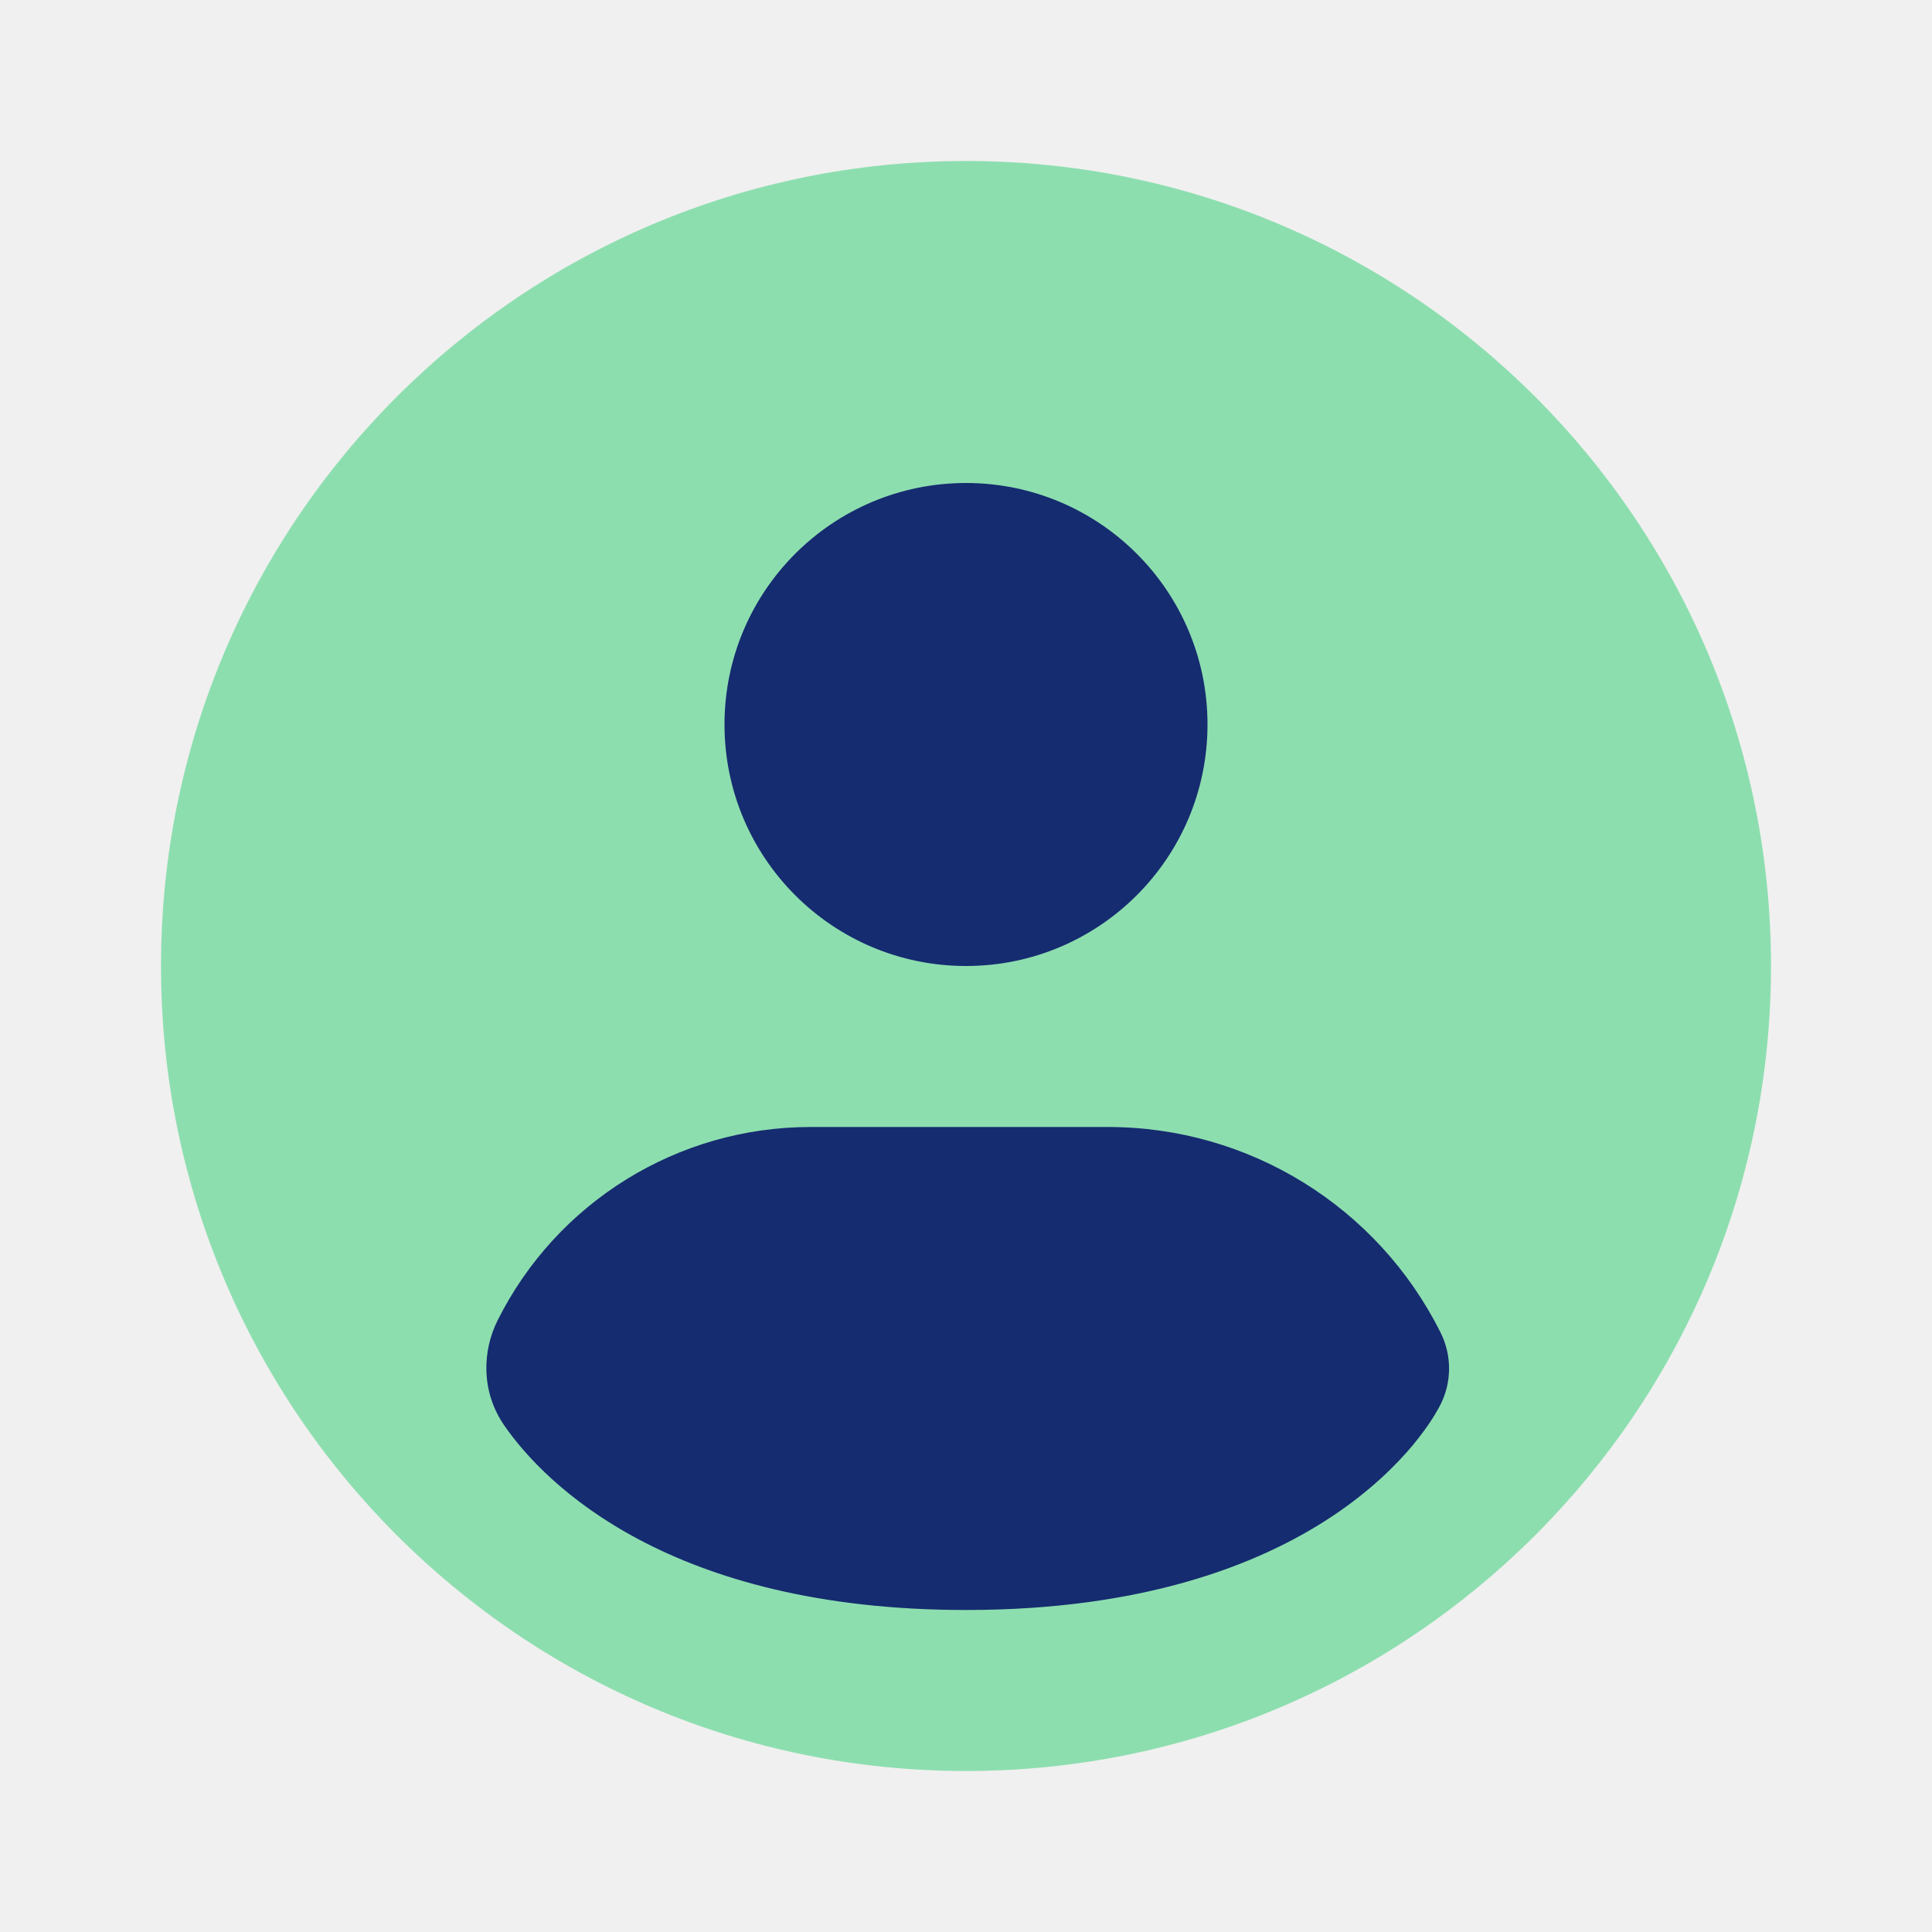
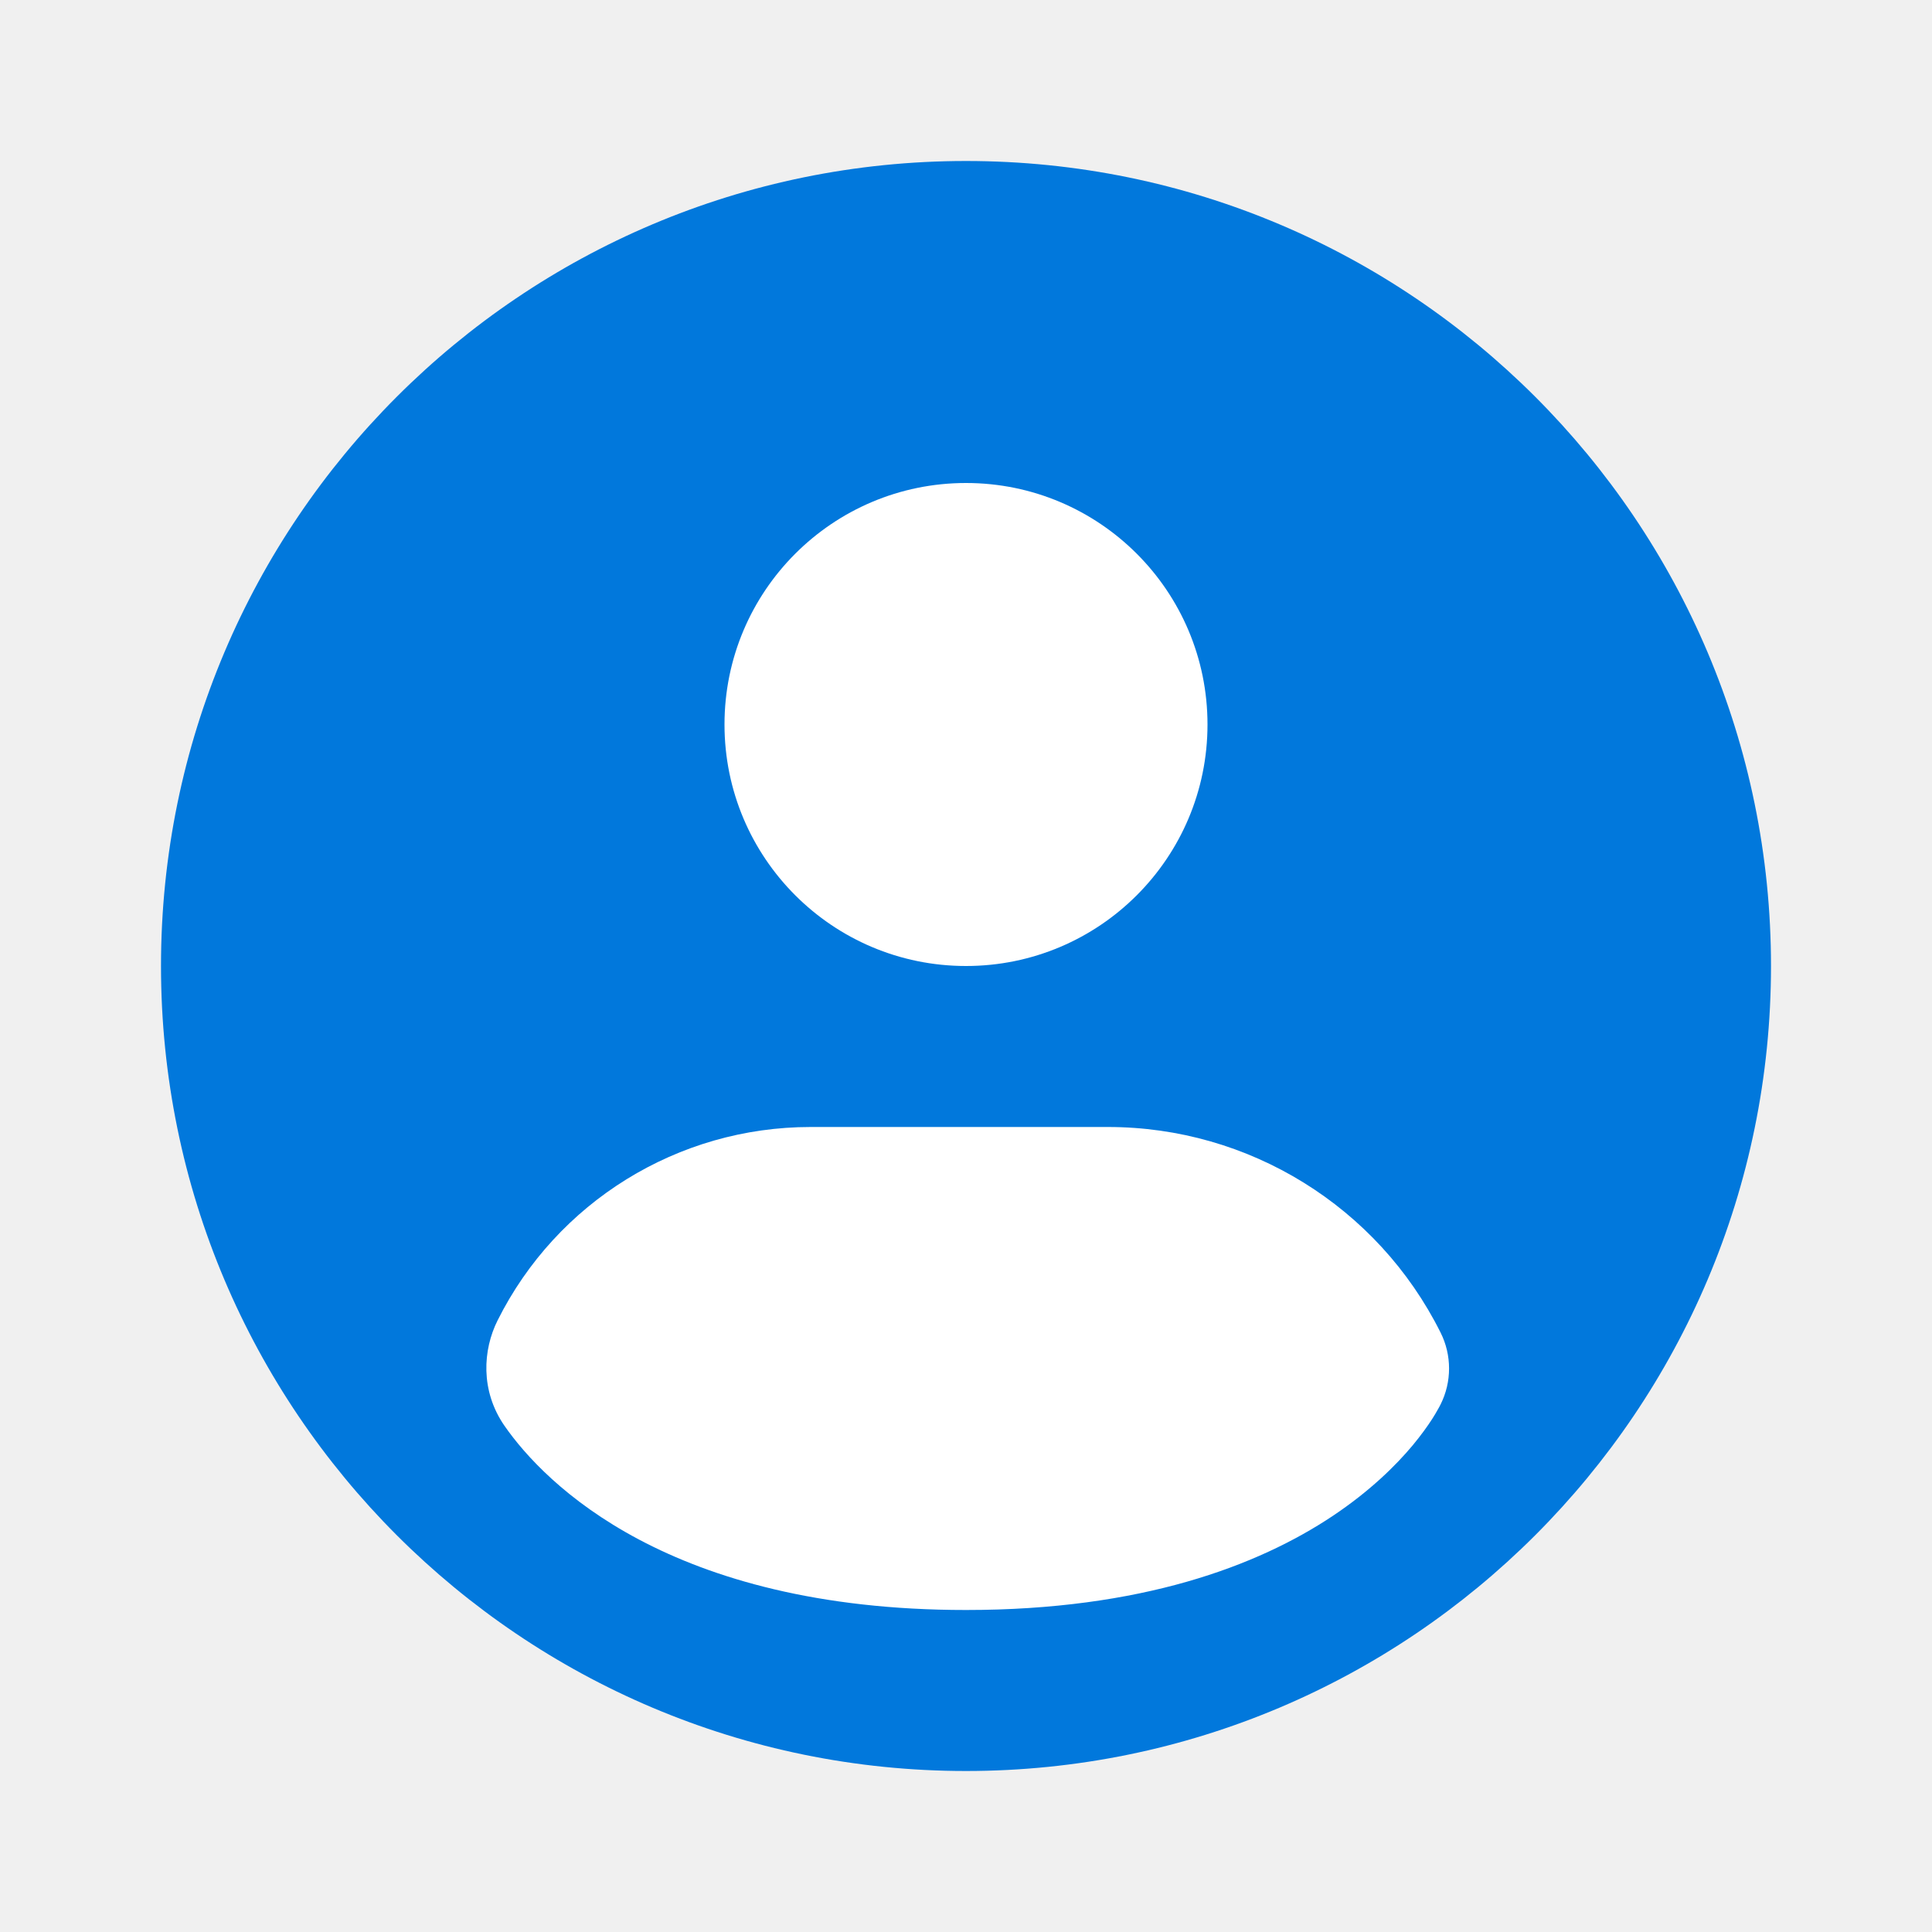
<svg xmlns="http://www.w3.org/2000/svg" width="35px" height="35px" viewBox="0 0 24 24" fill="none">
  <g id="SVGRepo_bgCarrier" stroke-width="0" />
  <g id="SVGRepo_tracerCarrier" stroke-linecap="round" stroke-linejoin="round" />
  <g id="SVGRepo_iconCarrier">
-     <path d="M12 2C6.477 2 2 6.477 2 12C2 17.523 6.477 22 12 22C17.523 22 22 17.523 22 12C22 6.477 17.523 2 12 2Z" fill="#8DDEAF" />
-     <path d="M12 6C10.343 6 9 7.343 9 9C9 10.657 10.343 12 12 12C13.657 12 15 10.657 15 9C15 7.343 13.657 6 12 6Z" fill="#152C70" />
-     <path d="M17.895 16.553C18.036 16.834 18.036 17.166 17.895 17.447C17.903 17.43 17.894 17.449 17.894 17.449L17.893 17.45L17.892 17.453L17.888 17.46L17.88 17.476C17.874 17.487 17.867 17.5 17.858 17.515C17.841 17.546 17.819 17.583 17.791 17.627C17.735 17.714 17.656 17.825 17.55 17.953C17.337 18.208 17.016 18.524 16.555 18.832C15.623 19.453 14.175 20 12 20C8.315 20 6.766 18.43 6.267 17.712C5.965 17.276 5.998 16.768 6.181 16.403C6.917 14.93 8.422 14 10.069 14H13.764C15.514 14 17.113 14.988 17.895 16.553Z" fill="#152C70" />
+     <path d="M12 2C6.477 2 2 6.477 2 12C2 17.523 6.477 22 12 22C17.523 22 22 17.523 22 12C22 6.477 17.523 2 12 2Z" fill="#0178DC" />
+     <path d="M12 6C10.343 6 9 7.343 9 9C9 10.657 10.343 12 12 12C13.657 12 15 10.657 15 9C15 7.343 13.657 6 12 6Z" fill="#FFFFFF" />
+     <path d="M17.895 16.553C18.036 16.834 18.036 17.166 17.895 17.447C17.903 17.43 17.894 17.449 17.894 17.449L17.893 17.45L17.892 17.453L17.888 17.46L17.88 17.476C17.874 17.487 17.867 17.5 17.858 17.515C17.841 17.546 17.819 17.583 17.791 17.627C17.735 17.714 17.656 17.825 17.55 17.953C17.337 18.208 17.016 18.524 16.555 18.832C15.623 19.453 14.175 20 12 20C8.315 20 6.766 18.43 6.267 17.712C5.965 17.276 5.998 16.768 6.181 16.403C6.917 14.93 8.422 14 10.069 14H13.764C15.514 14 17.113 14.988 17.895 16.553Z" fill="#FFFFFF" />
  </g>
</svg>
